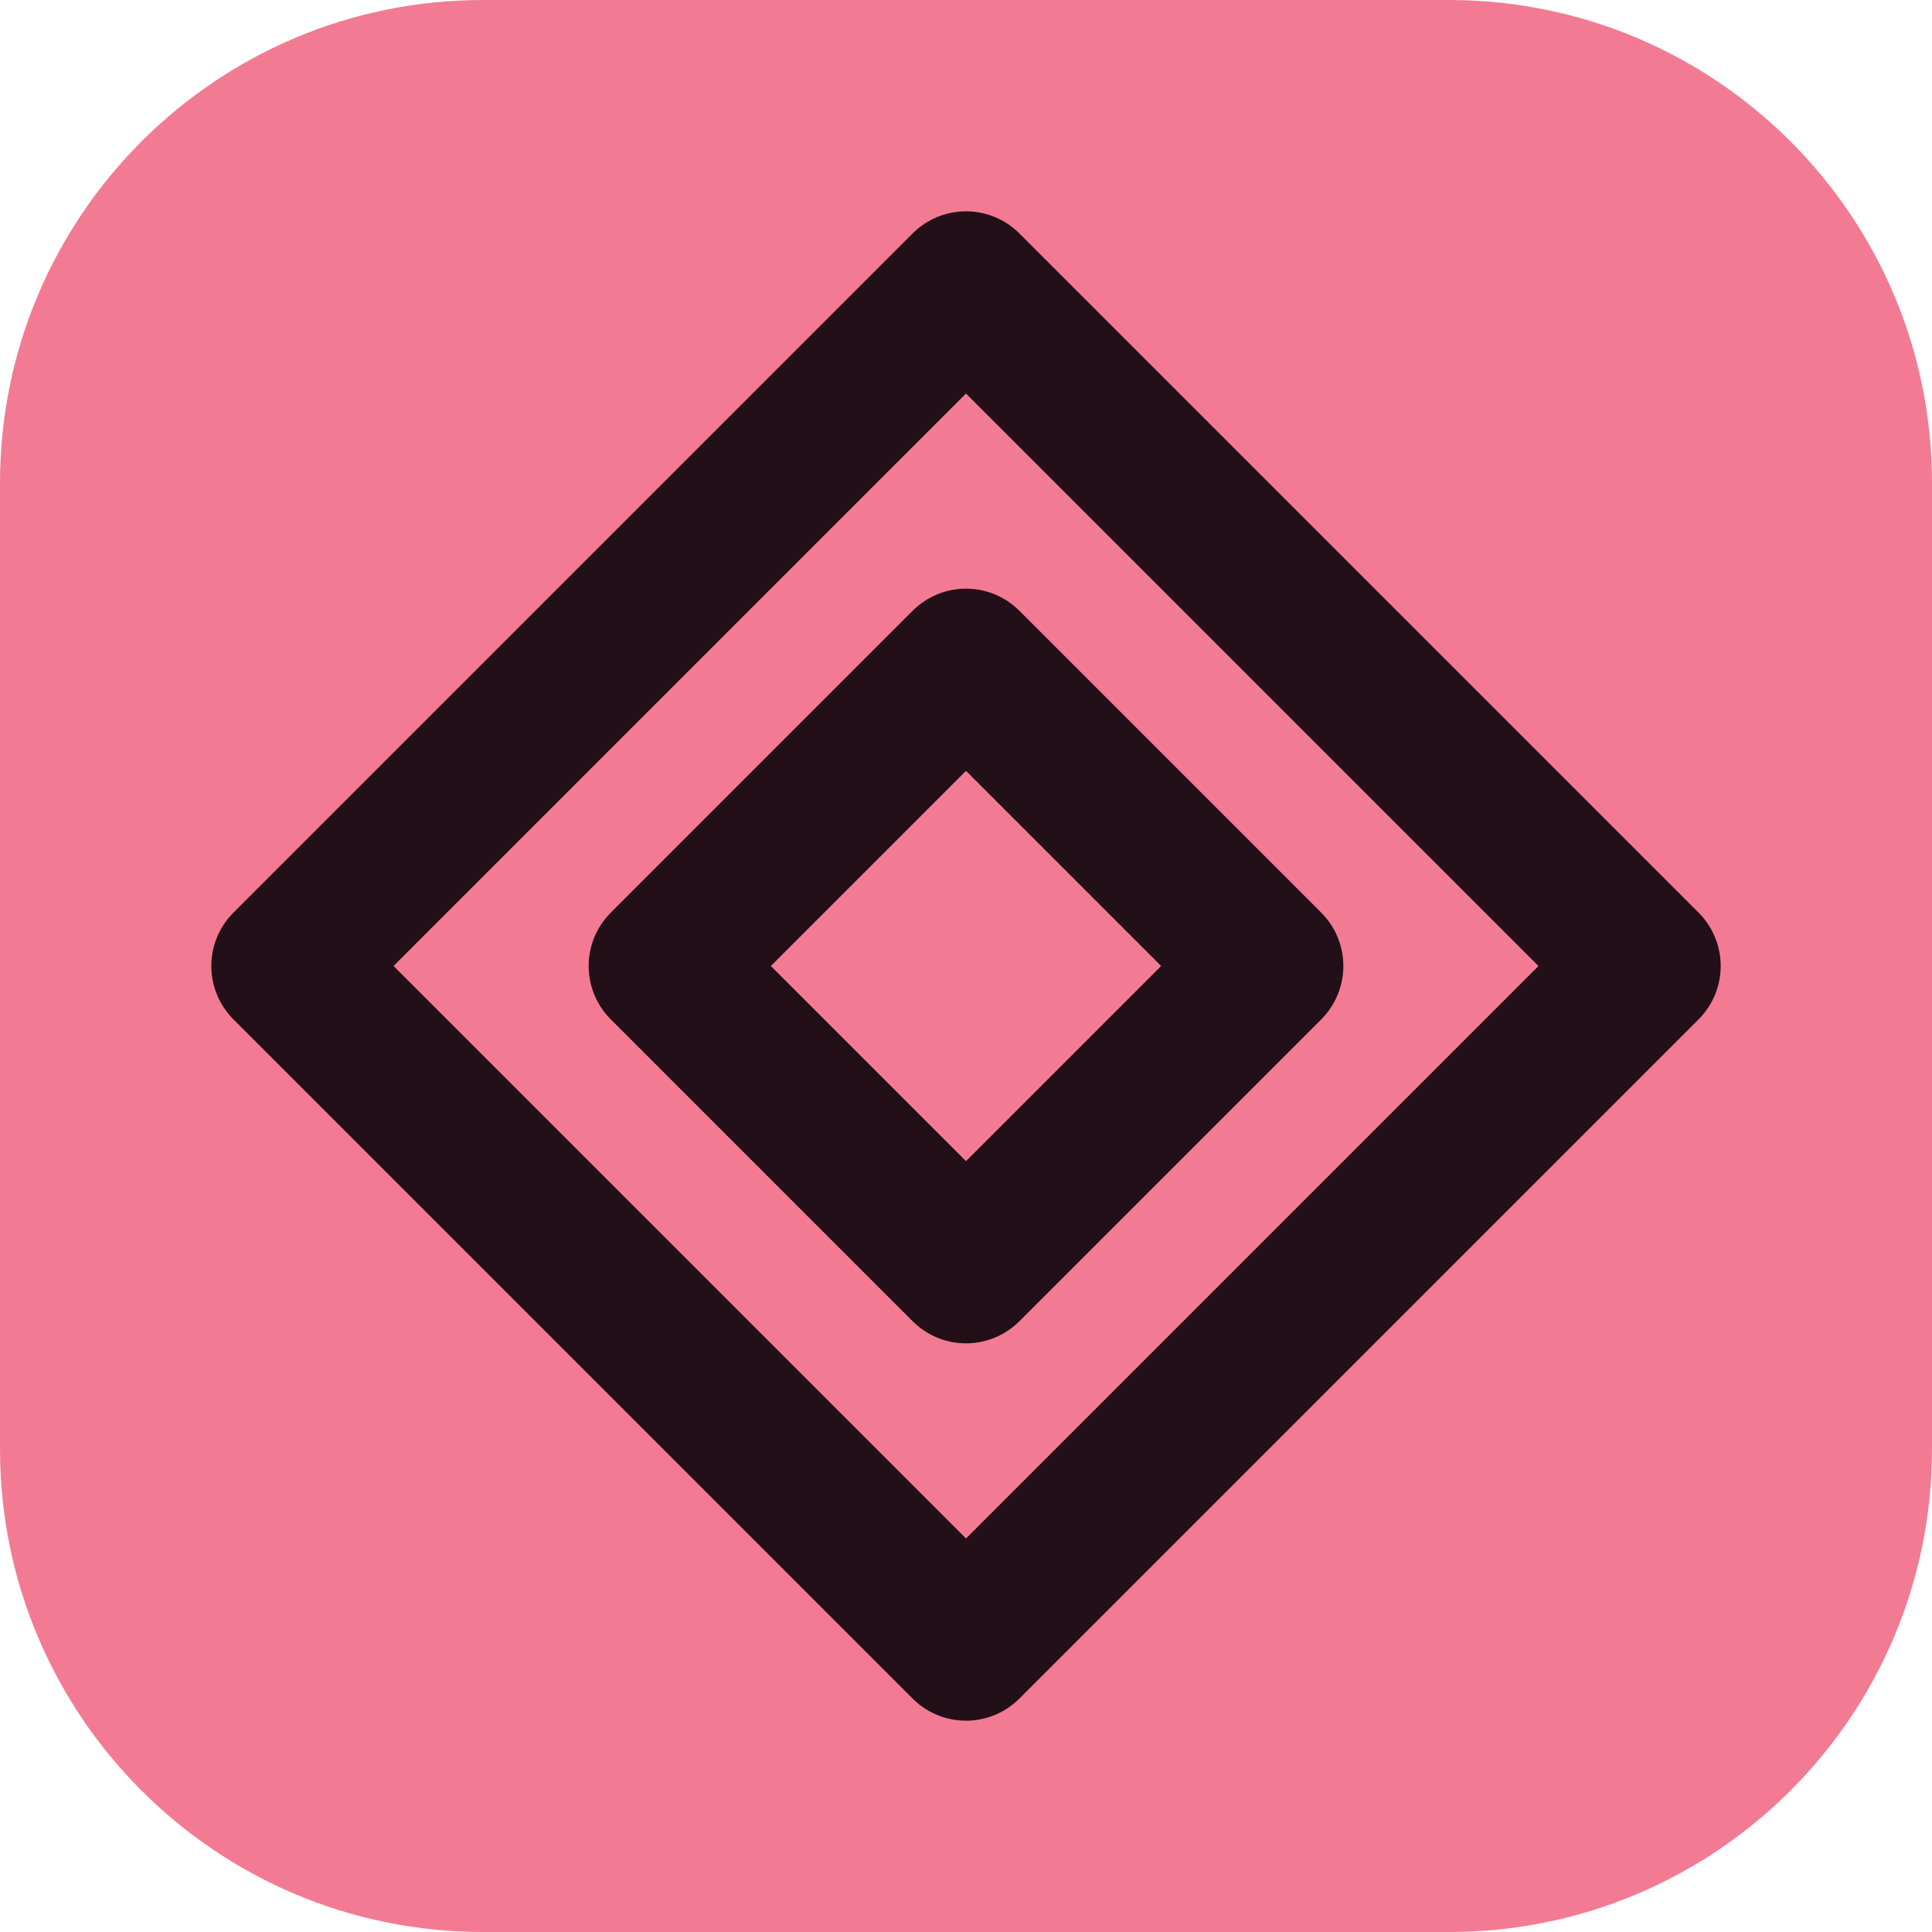
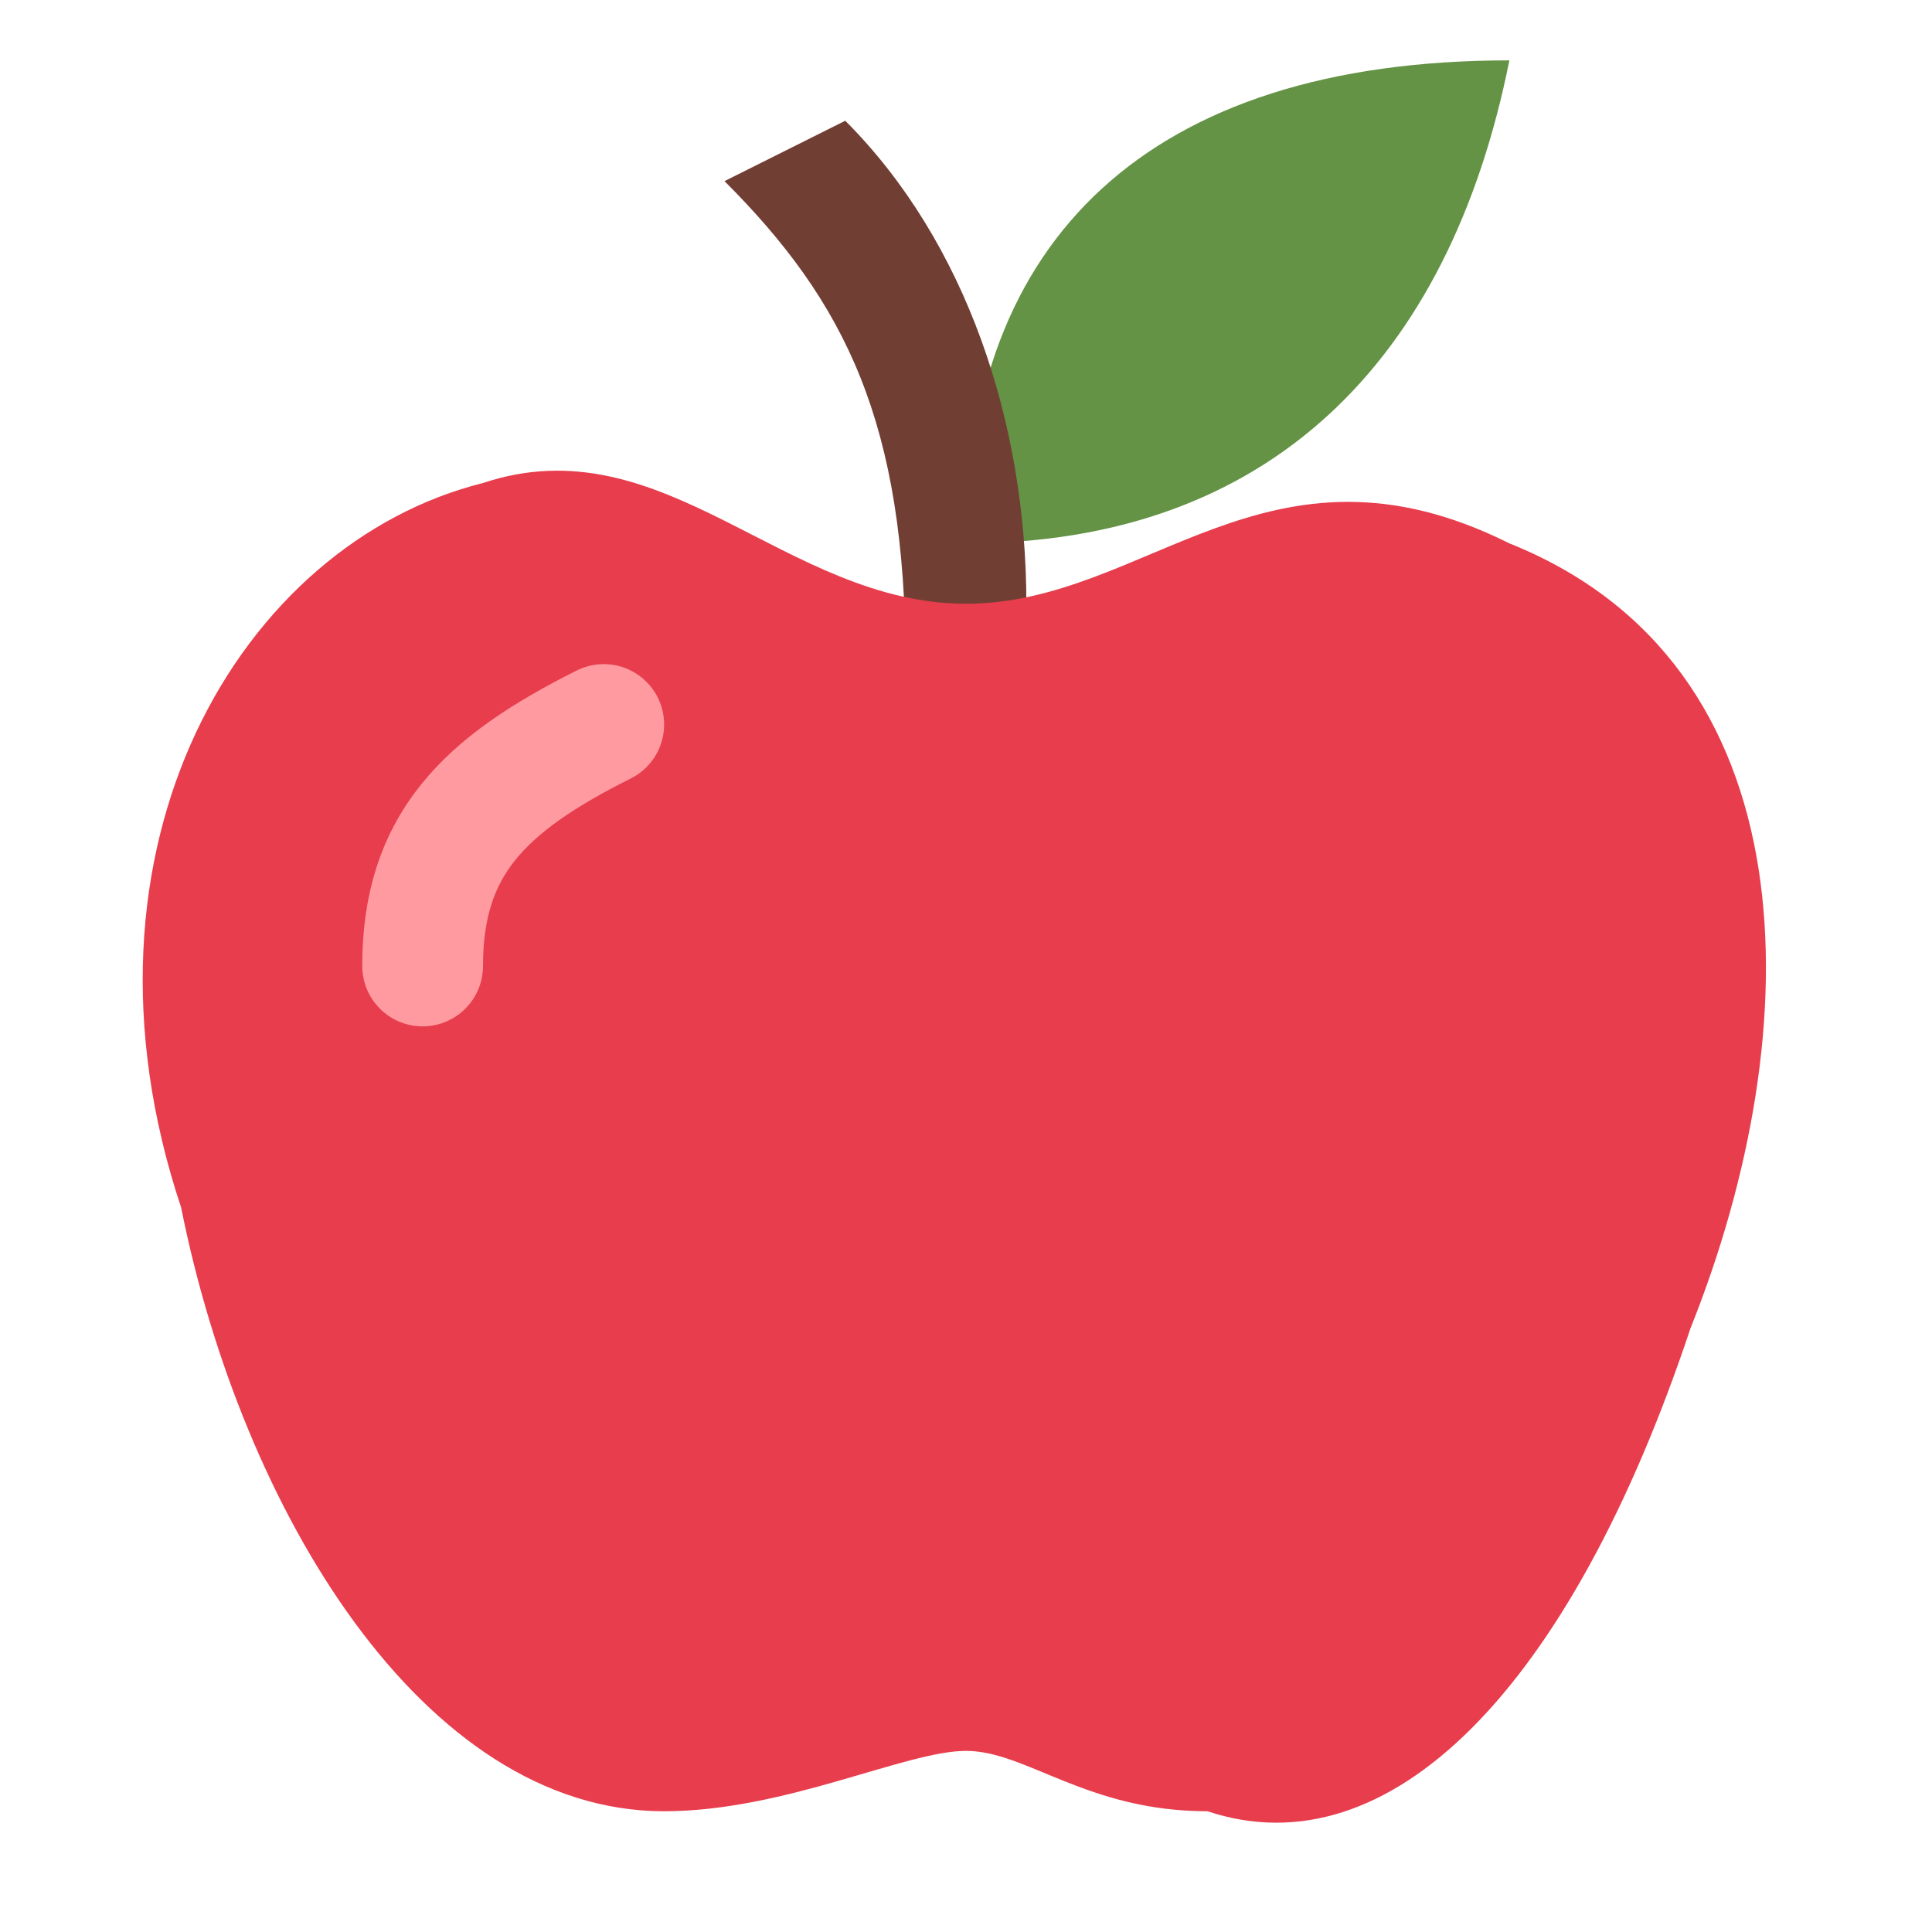
<svg xmlns="http://www.w3.org/2000/svg" viewBox="0 0 32 32">
-   <rect width="32" height="32" rx="8" fill="#f27b93" />
-   <path transform="translate(1 1) scale(1.25)" fill="none" stroke="#230f17" stroke-width="2" stroke-linejoin="round" d="M12 3 21 12 12 21 3 12Z M12 8 16 12 12 16 8 12Z" />
+   <path fill="#649345" d="M16 9c0-5 3-8 9-8-1 5-4 8-9 8Z" />
+   <path fill="#713e34" d="M15 11c0-4-1-6-3-8l2-1c2 2 3 5 3 8Z" />
+   <path fill="#e83d4d" d="M16 10c3 0 5-3 9-1 5 2 5 8 3 13-2 6-5 9-8 8-2 0-3-1-4-1s-3 1-5 1c-4 0-7-5-8-10C1 14 4 9 8 8c3-1 5 2 8 2Z" />
+   <path fill="none" stroke="#ff9aa0" stroke-linecap="round" stroke-width="2" d="M7 16c0-2 1-3 3-4" />
</svg>
